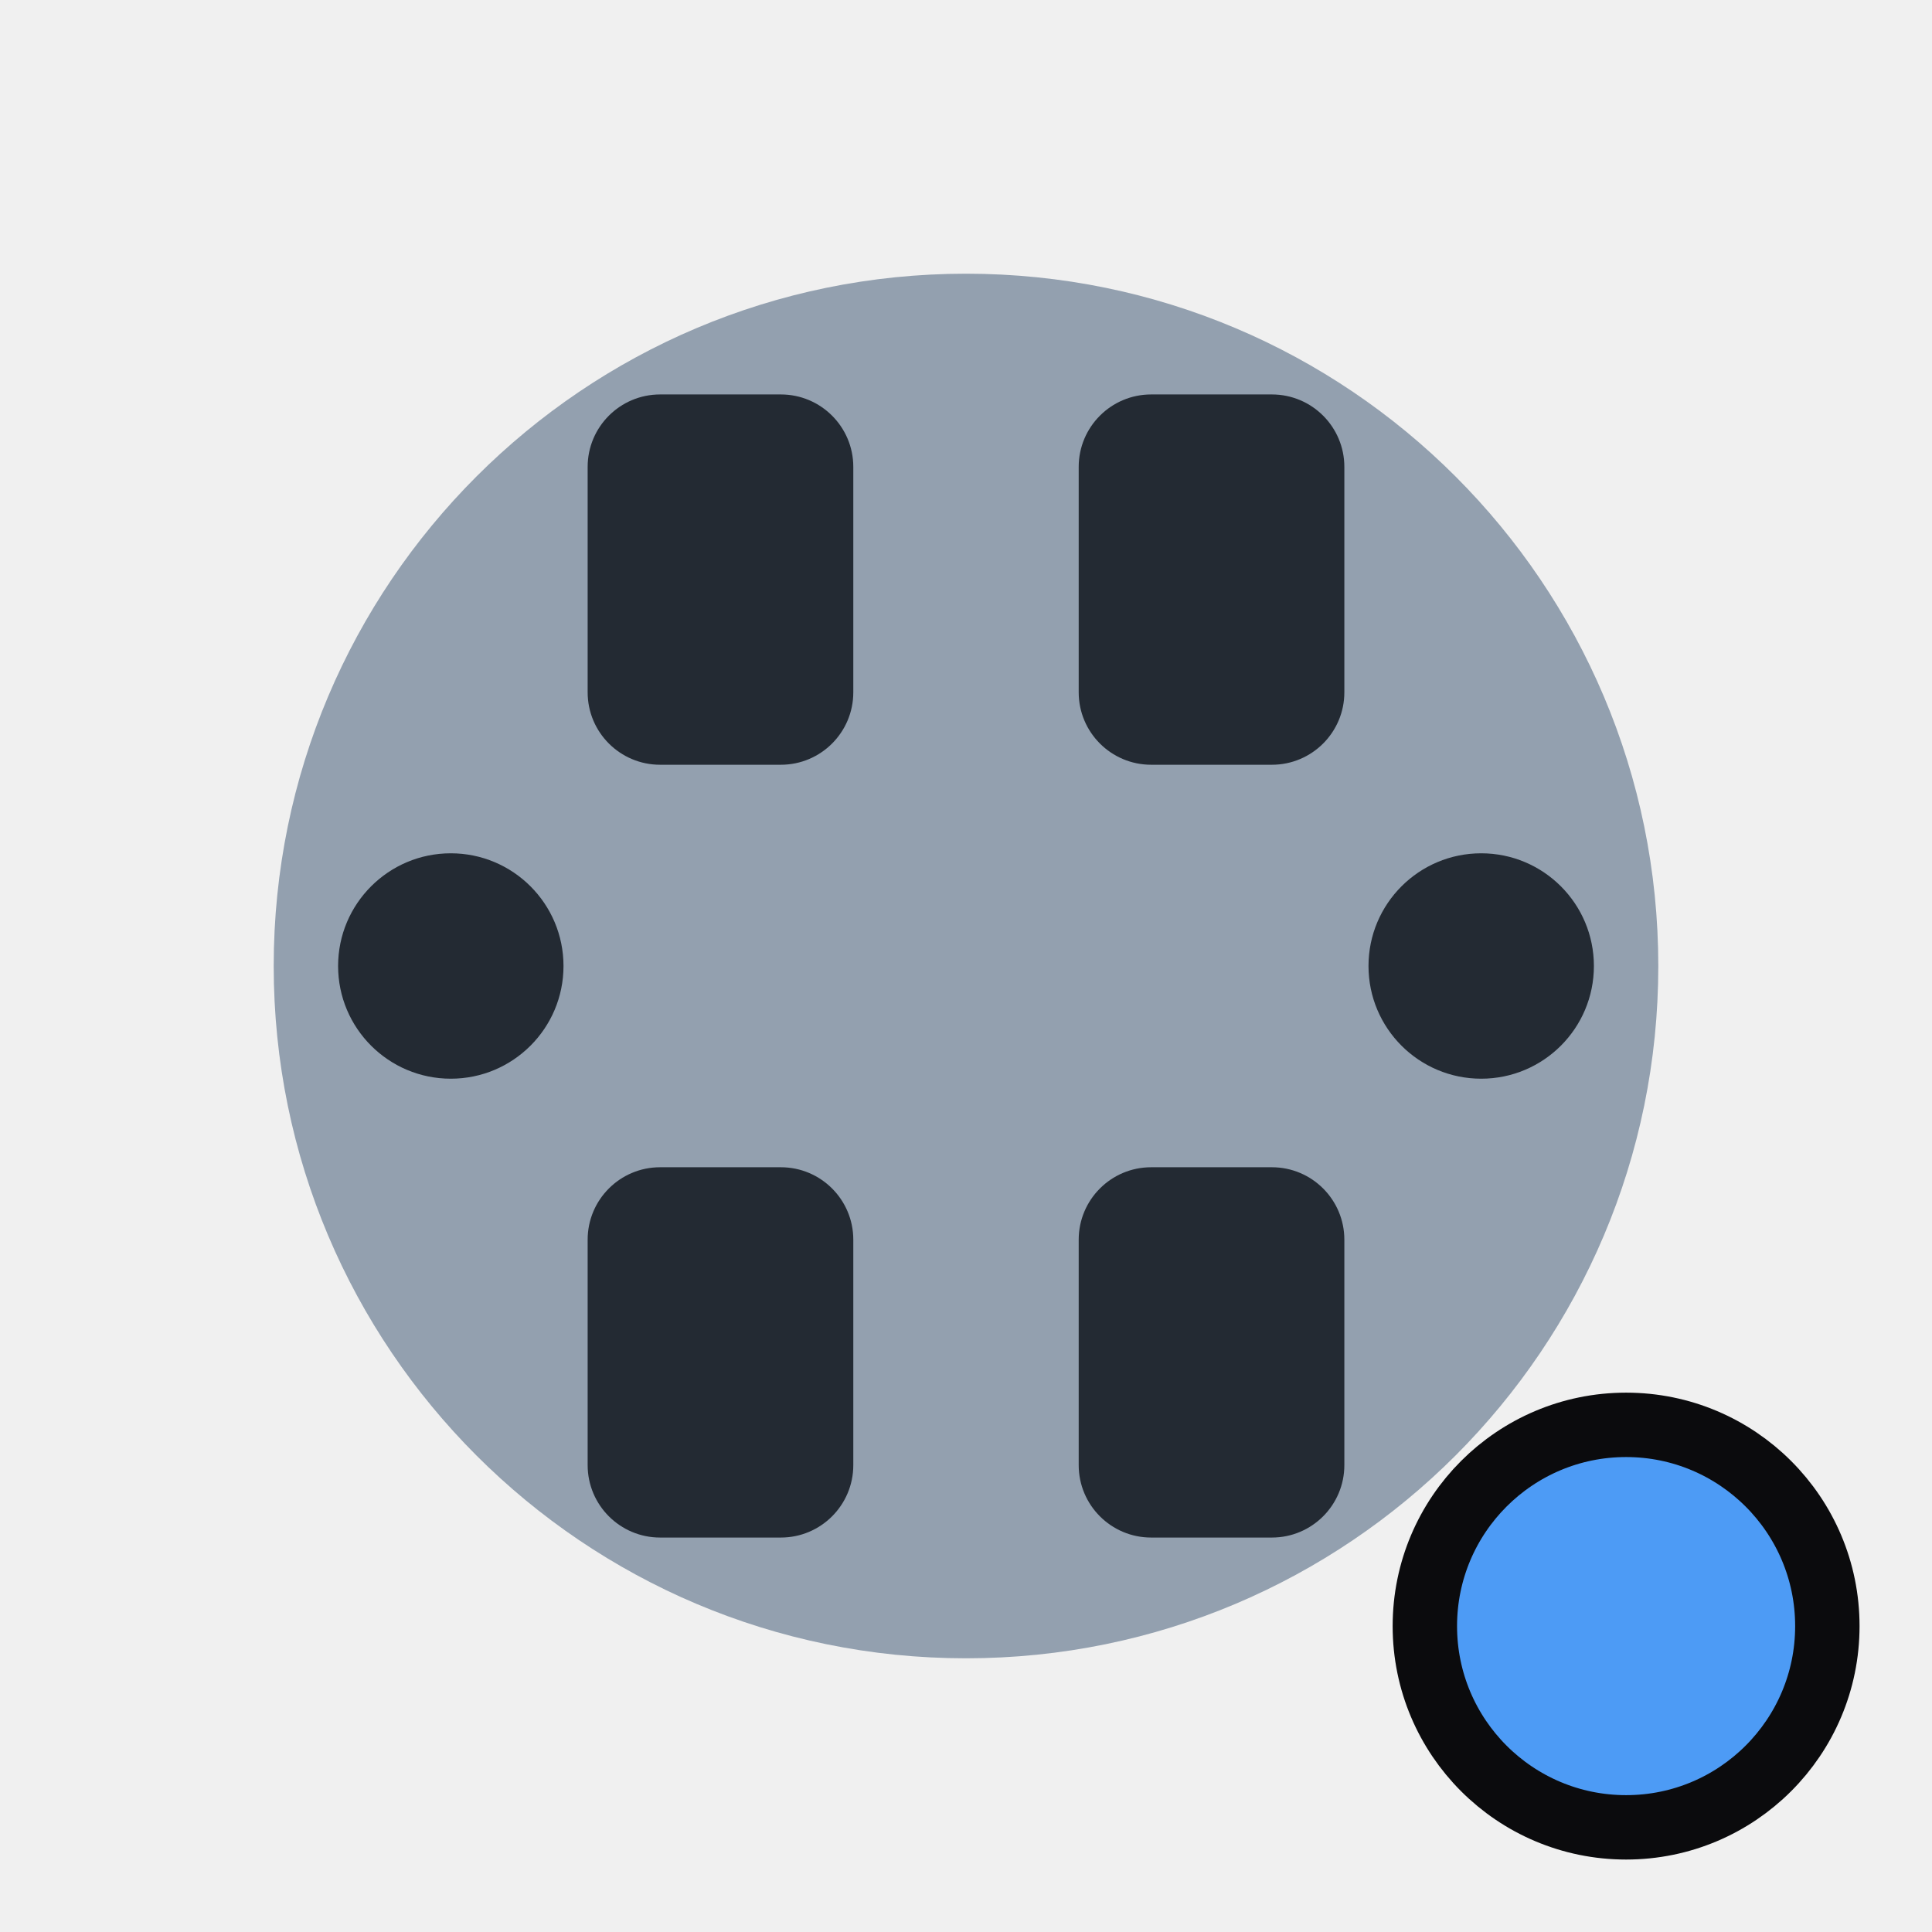
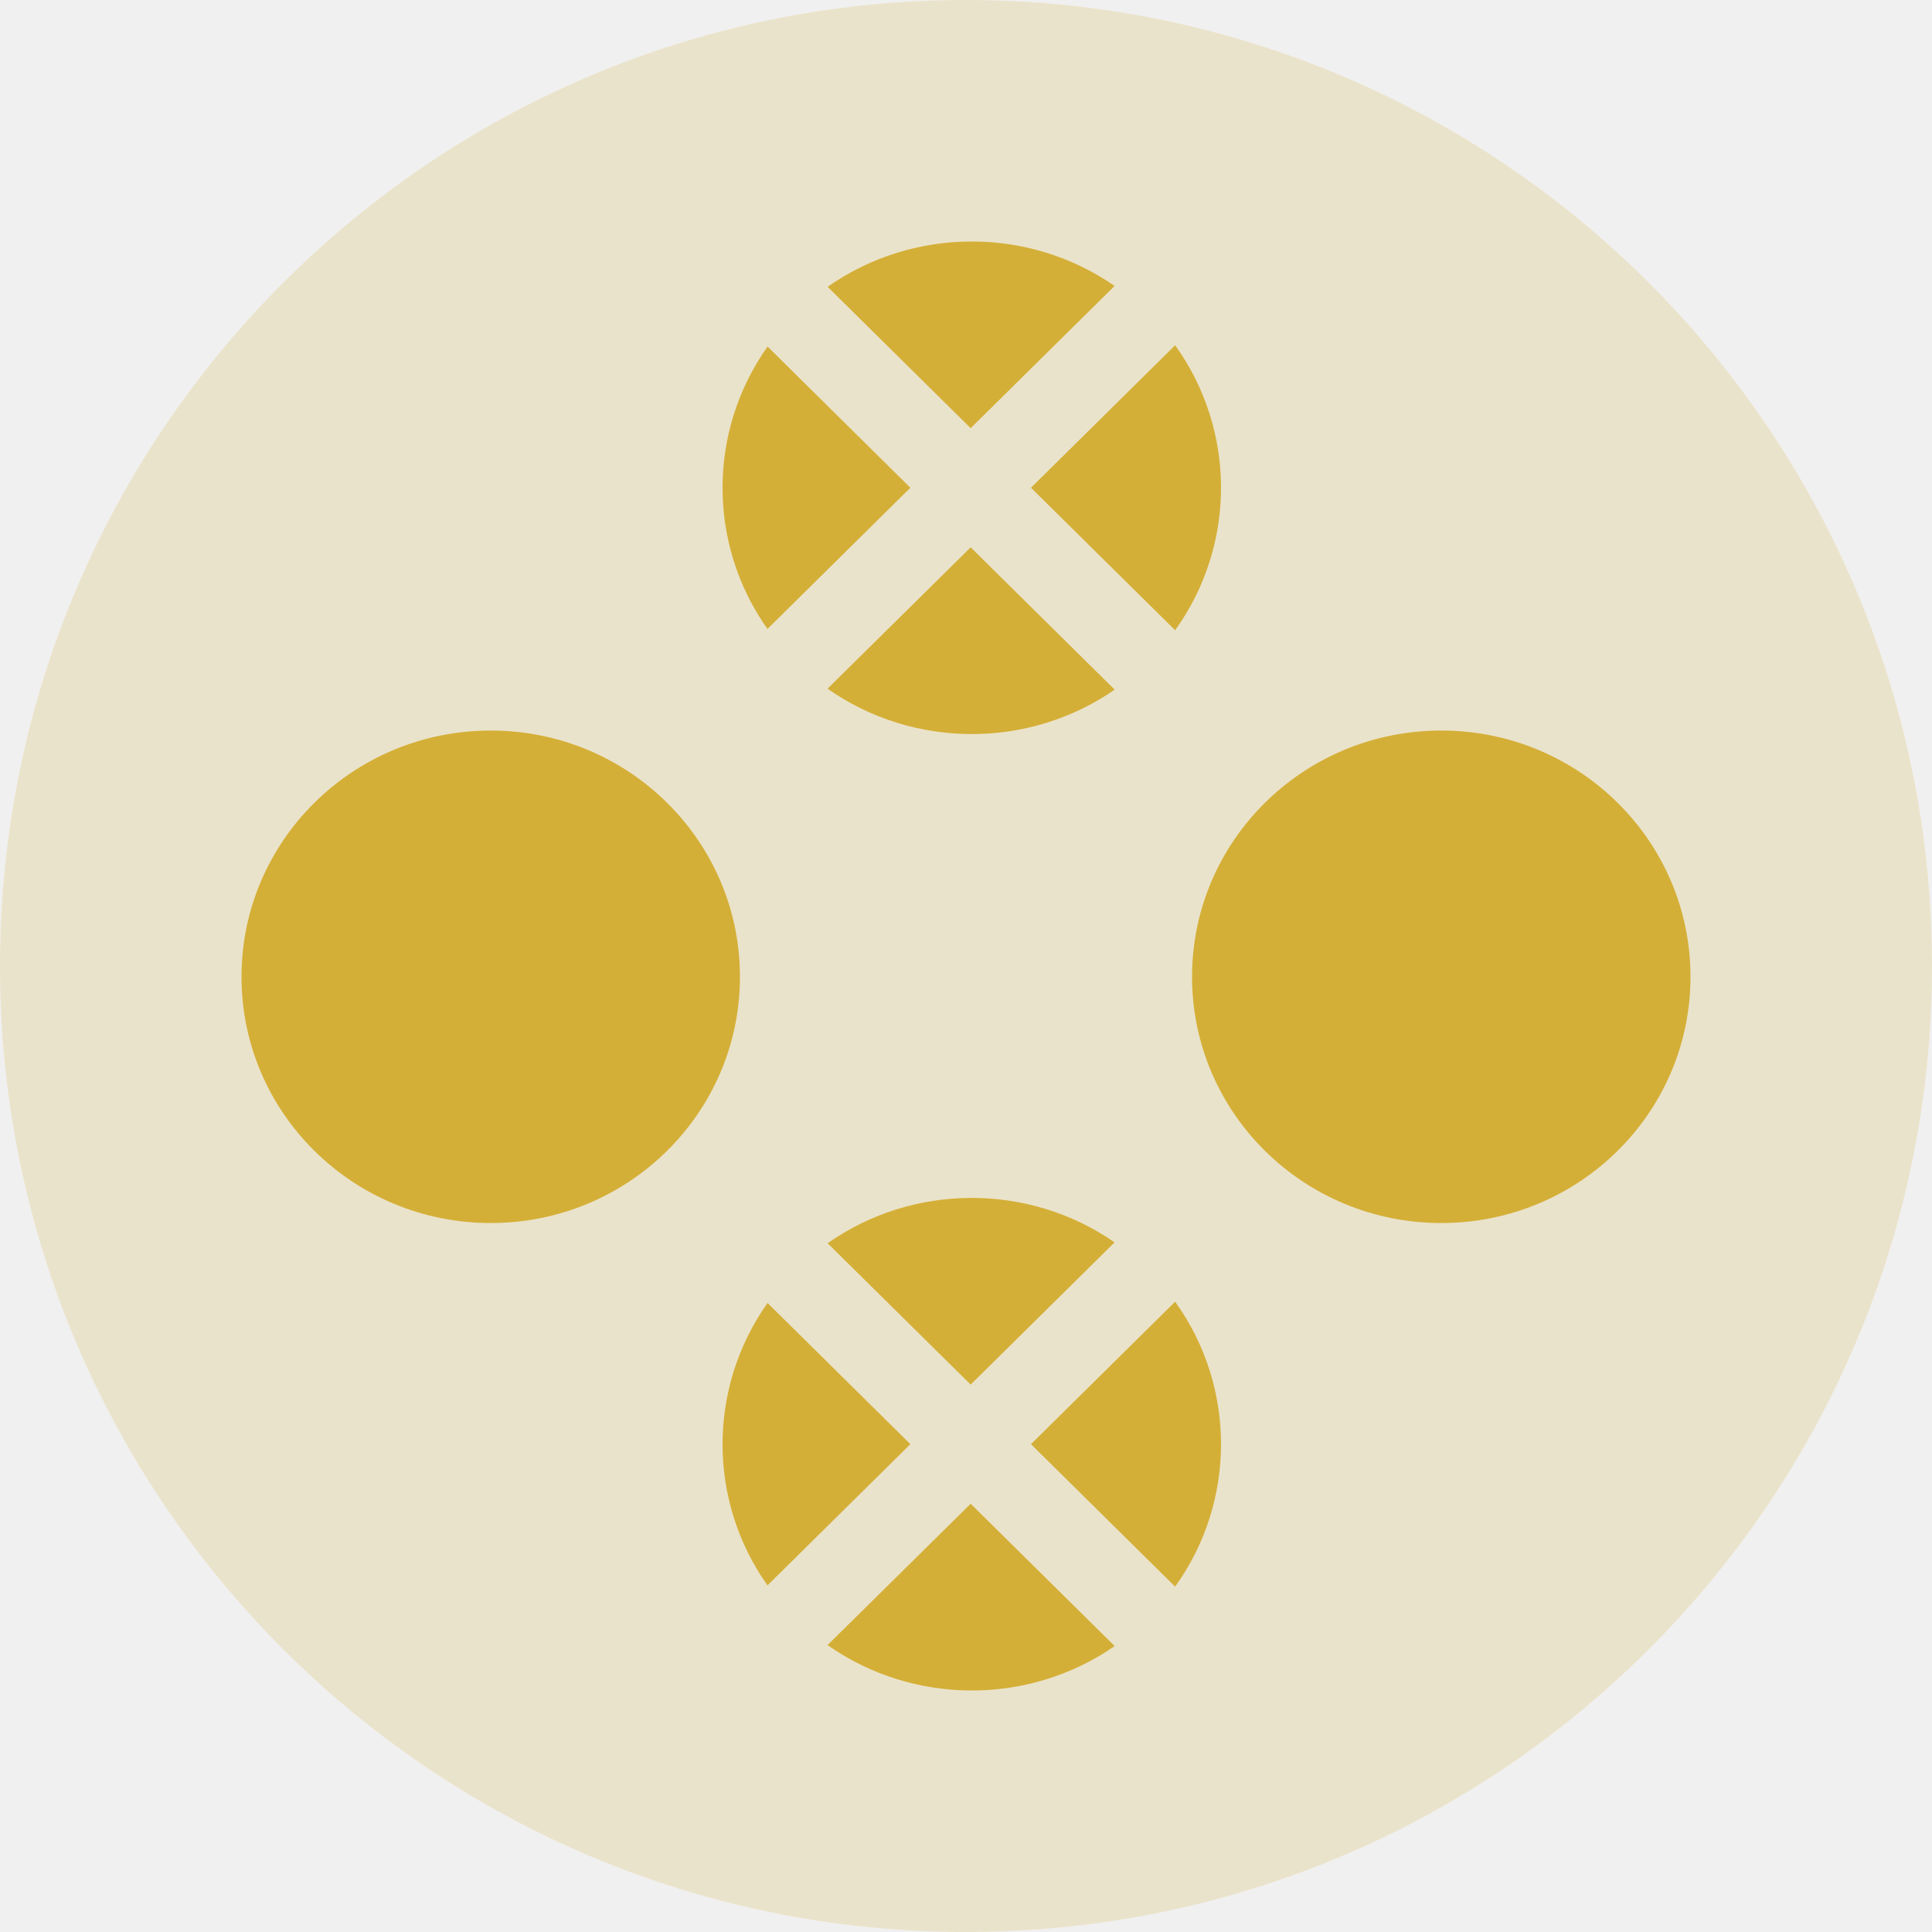
- <svg xmlns="http://www.w3.org/2000/svg" viewBox="0 0 24 24" width="24" height="24" fill="none">
-   <circle cx="12" cy="12" r="8.6" fill="#93a0af" />
-   <rect x="7.3" y="4.9" width="3.3" height="4.6" rx="0.9" fill="#232a33" />
-   <rect x="13.4" y="4.9" width="3.3" height="4.6" rx="0.9" fill="#232a33" />
-   <rect x="7.3" y="14.5" width="3.3" height="4.6" rx="0.9" fill="#232a33" />
-   <rect x="13.4" y="14.5" width="3.3" height="4.6" rx="0.9" fill="#232a33" />
-   <circle cx="5.6" cy="12" r="1.4" fill="#232a33" />
-   <circle cx="18.4" cy="12" r="1.4" fill="#232a33" />
-   <circle cx="20.2" cy="20.2" r="2.5" fill="#4d9bf5" stroke="#0b0b0d" stroke-width="0.8" />
+ <svg xmlns="http://www.w3.org/2000/svg" width="24" height="24" viewBox="0 0 24 24" fill="none">
+   <g clip-path="url(#clip0_7272_47049)">
+     <path opacity="0.2" fill-rule="evenodd" clip-rule="evenodd" d="M12 24C18.627 24 24 18.627 24 12C24 5.373 18.627 0 12 0C5.373 0 0 5.373 0 12C0 18.627 5.373 24 12 24Z" fill="#D4AF37" />
+     <path d="M13.847 20.448C12.779 21.188 11.345 21.184 10.28 20.436L12.058 18.68L13.847 20.448Z" fill="#D4AF37" />
+     <path d="M14.598 16.17C15.358 17.227 15.358 18.653 14.598 19.71L12.807 17.94L14.598 16.17Z" fill="#D4AF37" />
+     <path d="M11.309 17.94L9.534 19.694C8.789 18.644 8.79 17.236 9.535 16.186L11.309 17.94Z" fill="#D4AF37" />
+     <path d="M10.281 15.444C11.345 14.697 12.779 14.693 13.846 15.433L12.058 17.2L10.281 15.444Z" fill="#D4AF37" />
+     <path d="M6.096 9.075C7.806 9.075 9.192 10.445 9.192 12.134C9.192 13.824 7.806 15.193 6.096 15.193C4.386 15.193 3 13.824 3 12.134C3 10.445 4.386 9.075 6.096 9.075Z" fill="#D4AF37" />
+     <path d="M17.904 9.075C19.614 9.075 21 10.445 21 12.134C21 13.824 19.614 15.193 17.904 15.193C16.194 15.193 14.808 13.824 14.808 12.134C14.808 10.445 16.194 9.075 17.904 9.075Z" fill="#D4AF37" />
+     <path d="M13.847 8.567C12.779 9.307 11.344 9.303 10.28 8.555L12.058 6.799L13.847 8.567Z" fill="#D4AF37" />
+     <path d="M14.598 4.289C15.358 5.346 15.358 6.772 14.598 7.829L12.807 6.059L14.598 4.289Z" fill="#D4AF37" />
+     <path d="M11.309 6.059L9.534 7.813C8.789 6.763 8.79 5.355 9.535 4.305L11.309 6.059Z" fill="#D4AF37" />
+     <path d="M10.281 3.563C11.345 2.816 12.779 2.812 13.846 3.552L12.058 5.319L10.281 3.563Z" fill="#D4AF37" />
+   </g>
+   <defs>
+     <clipPath id="clip0_7272_47049">
+       <rect width="24" height="24" fill="white" />
+     </clipPath>
+   </defs>
</svg>
